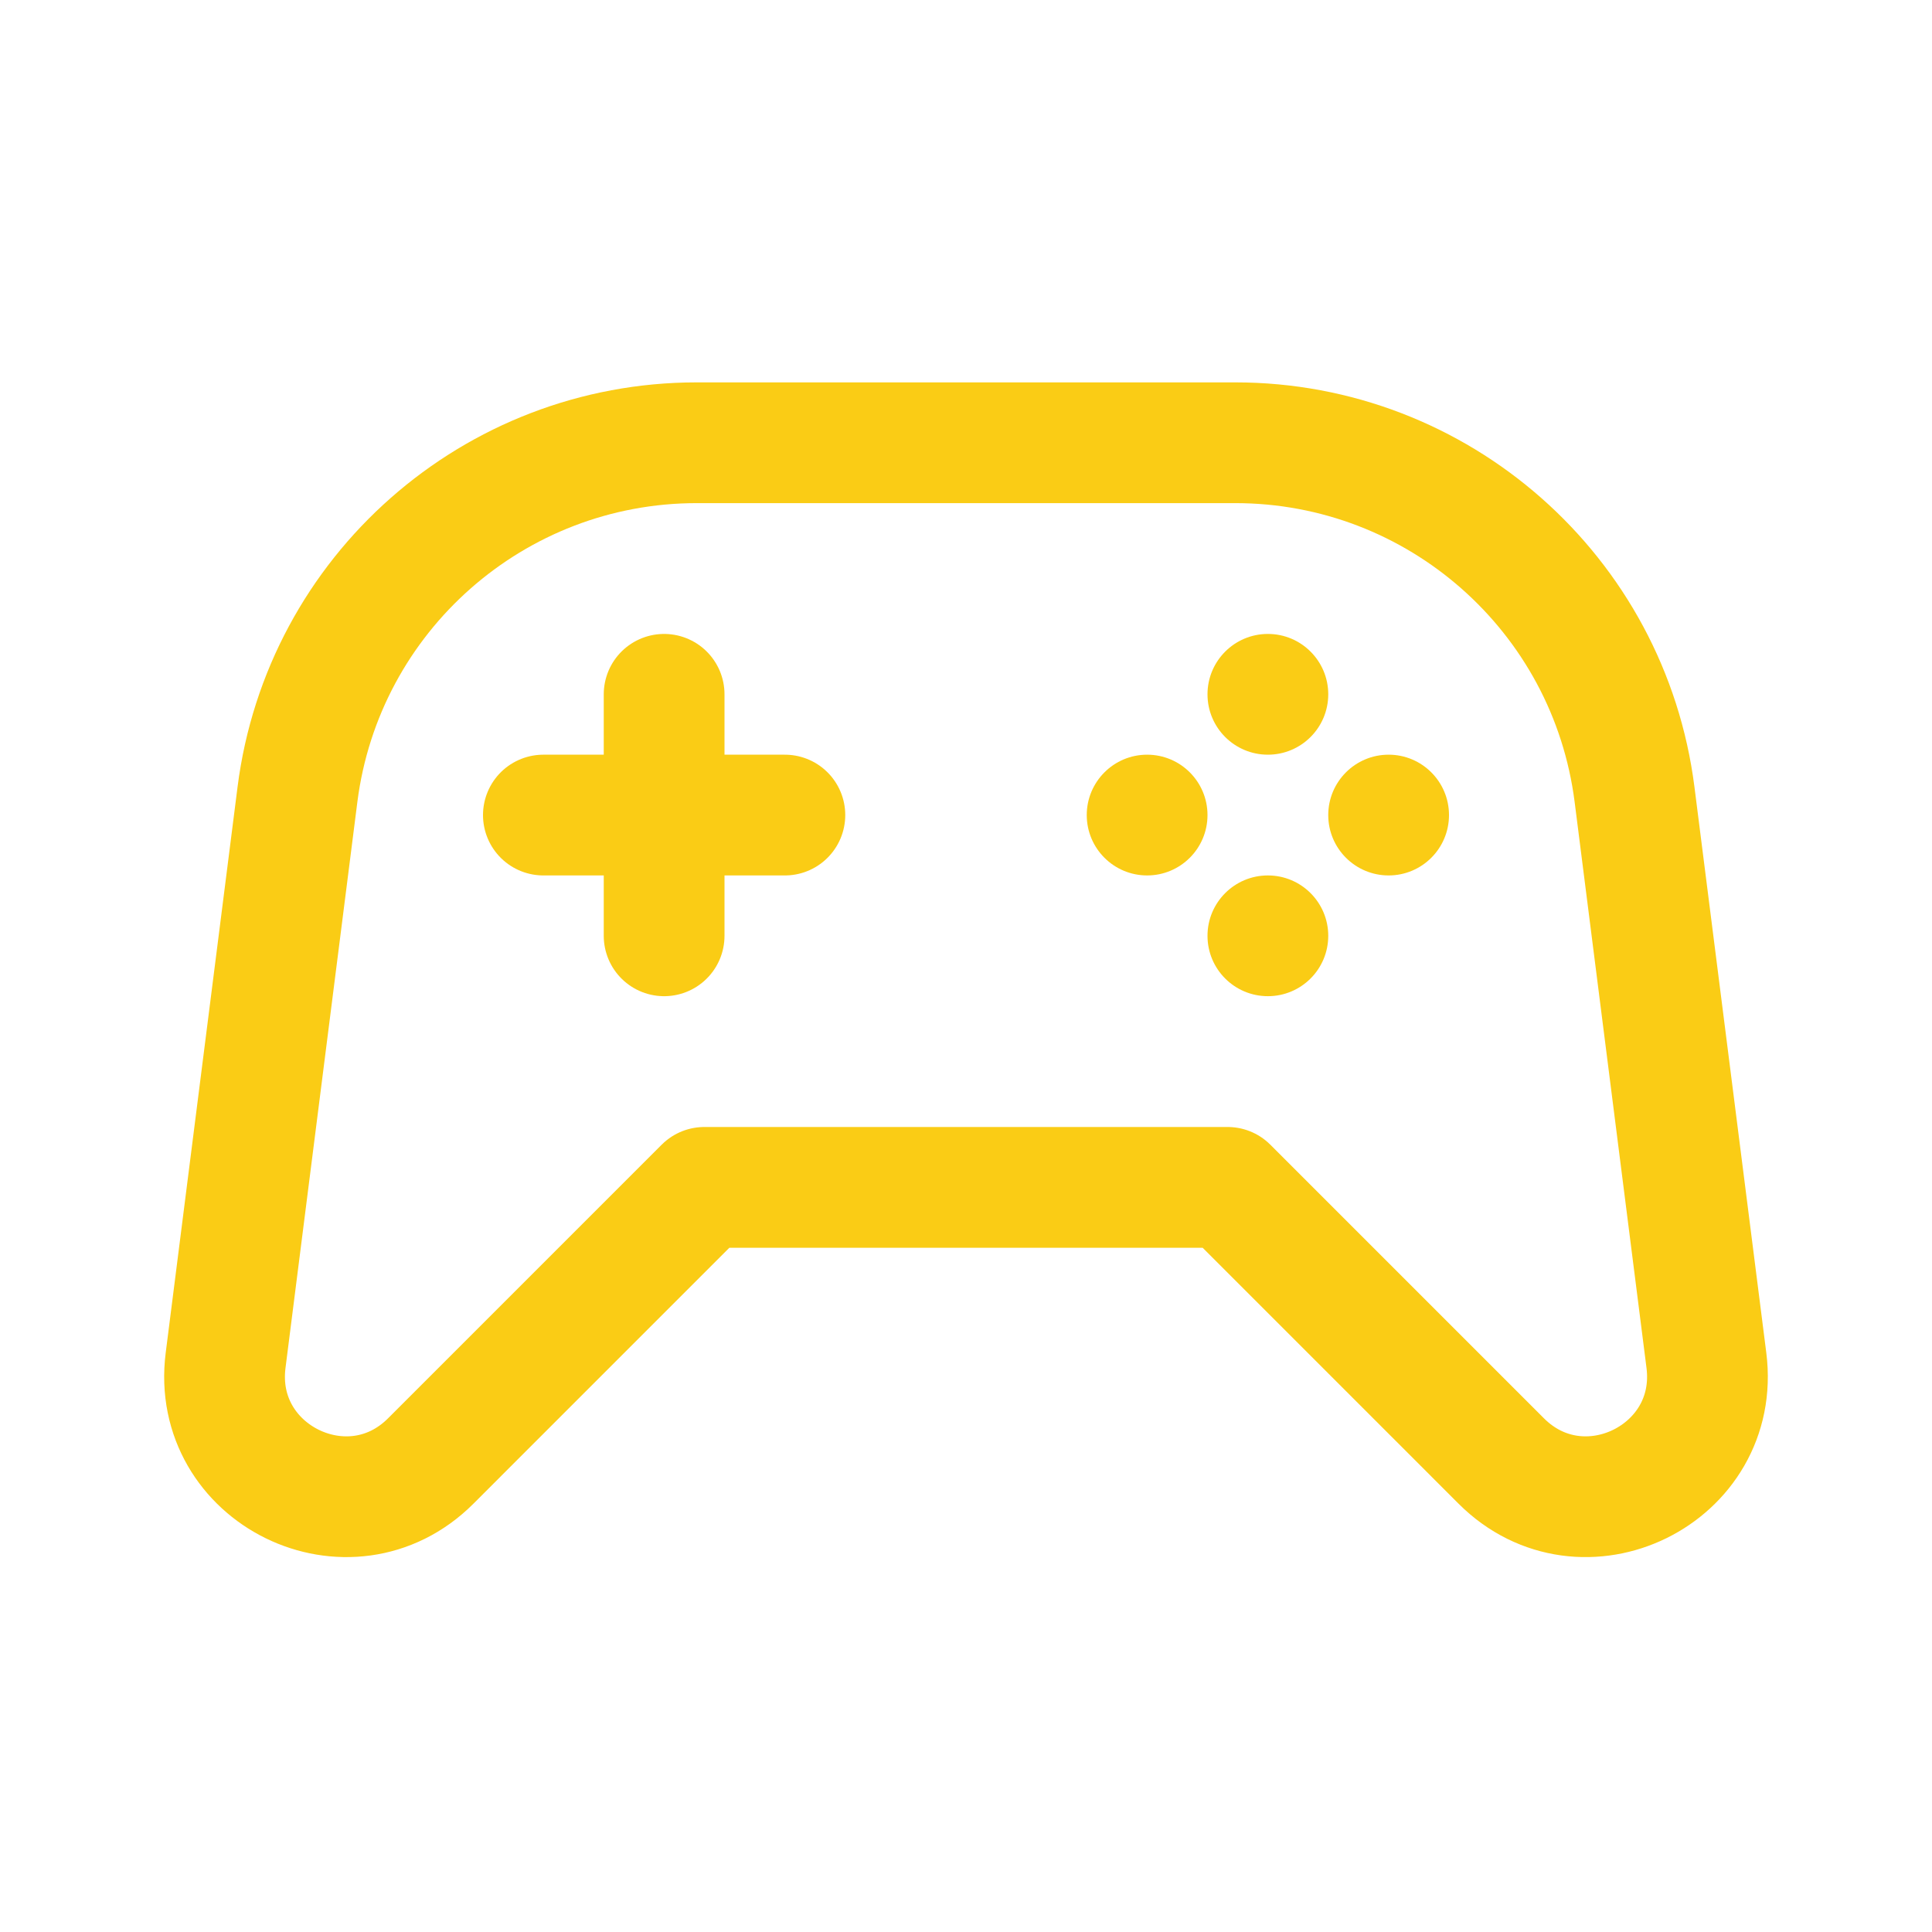
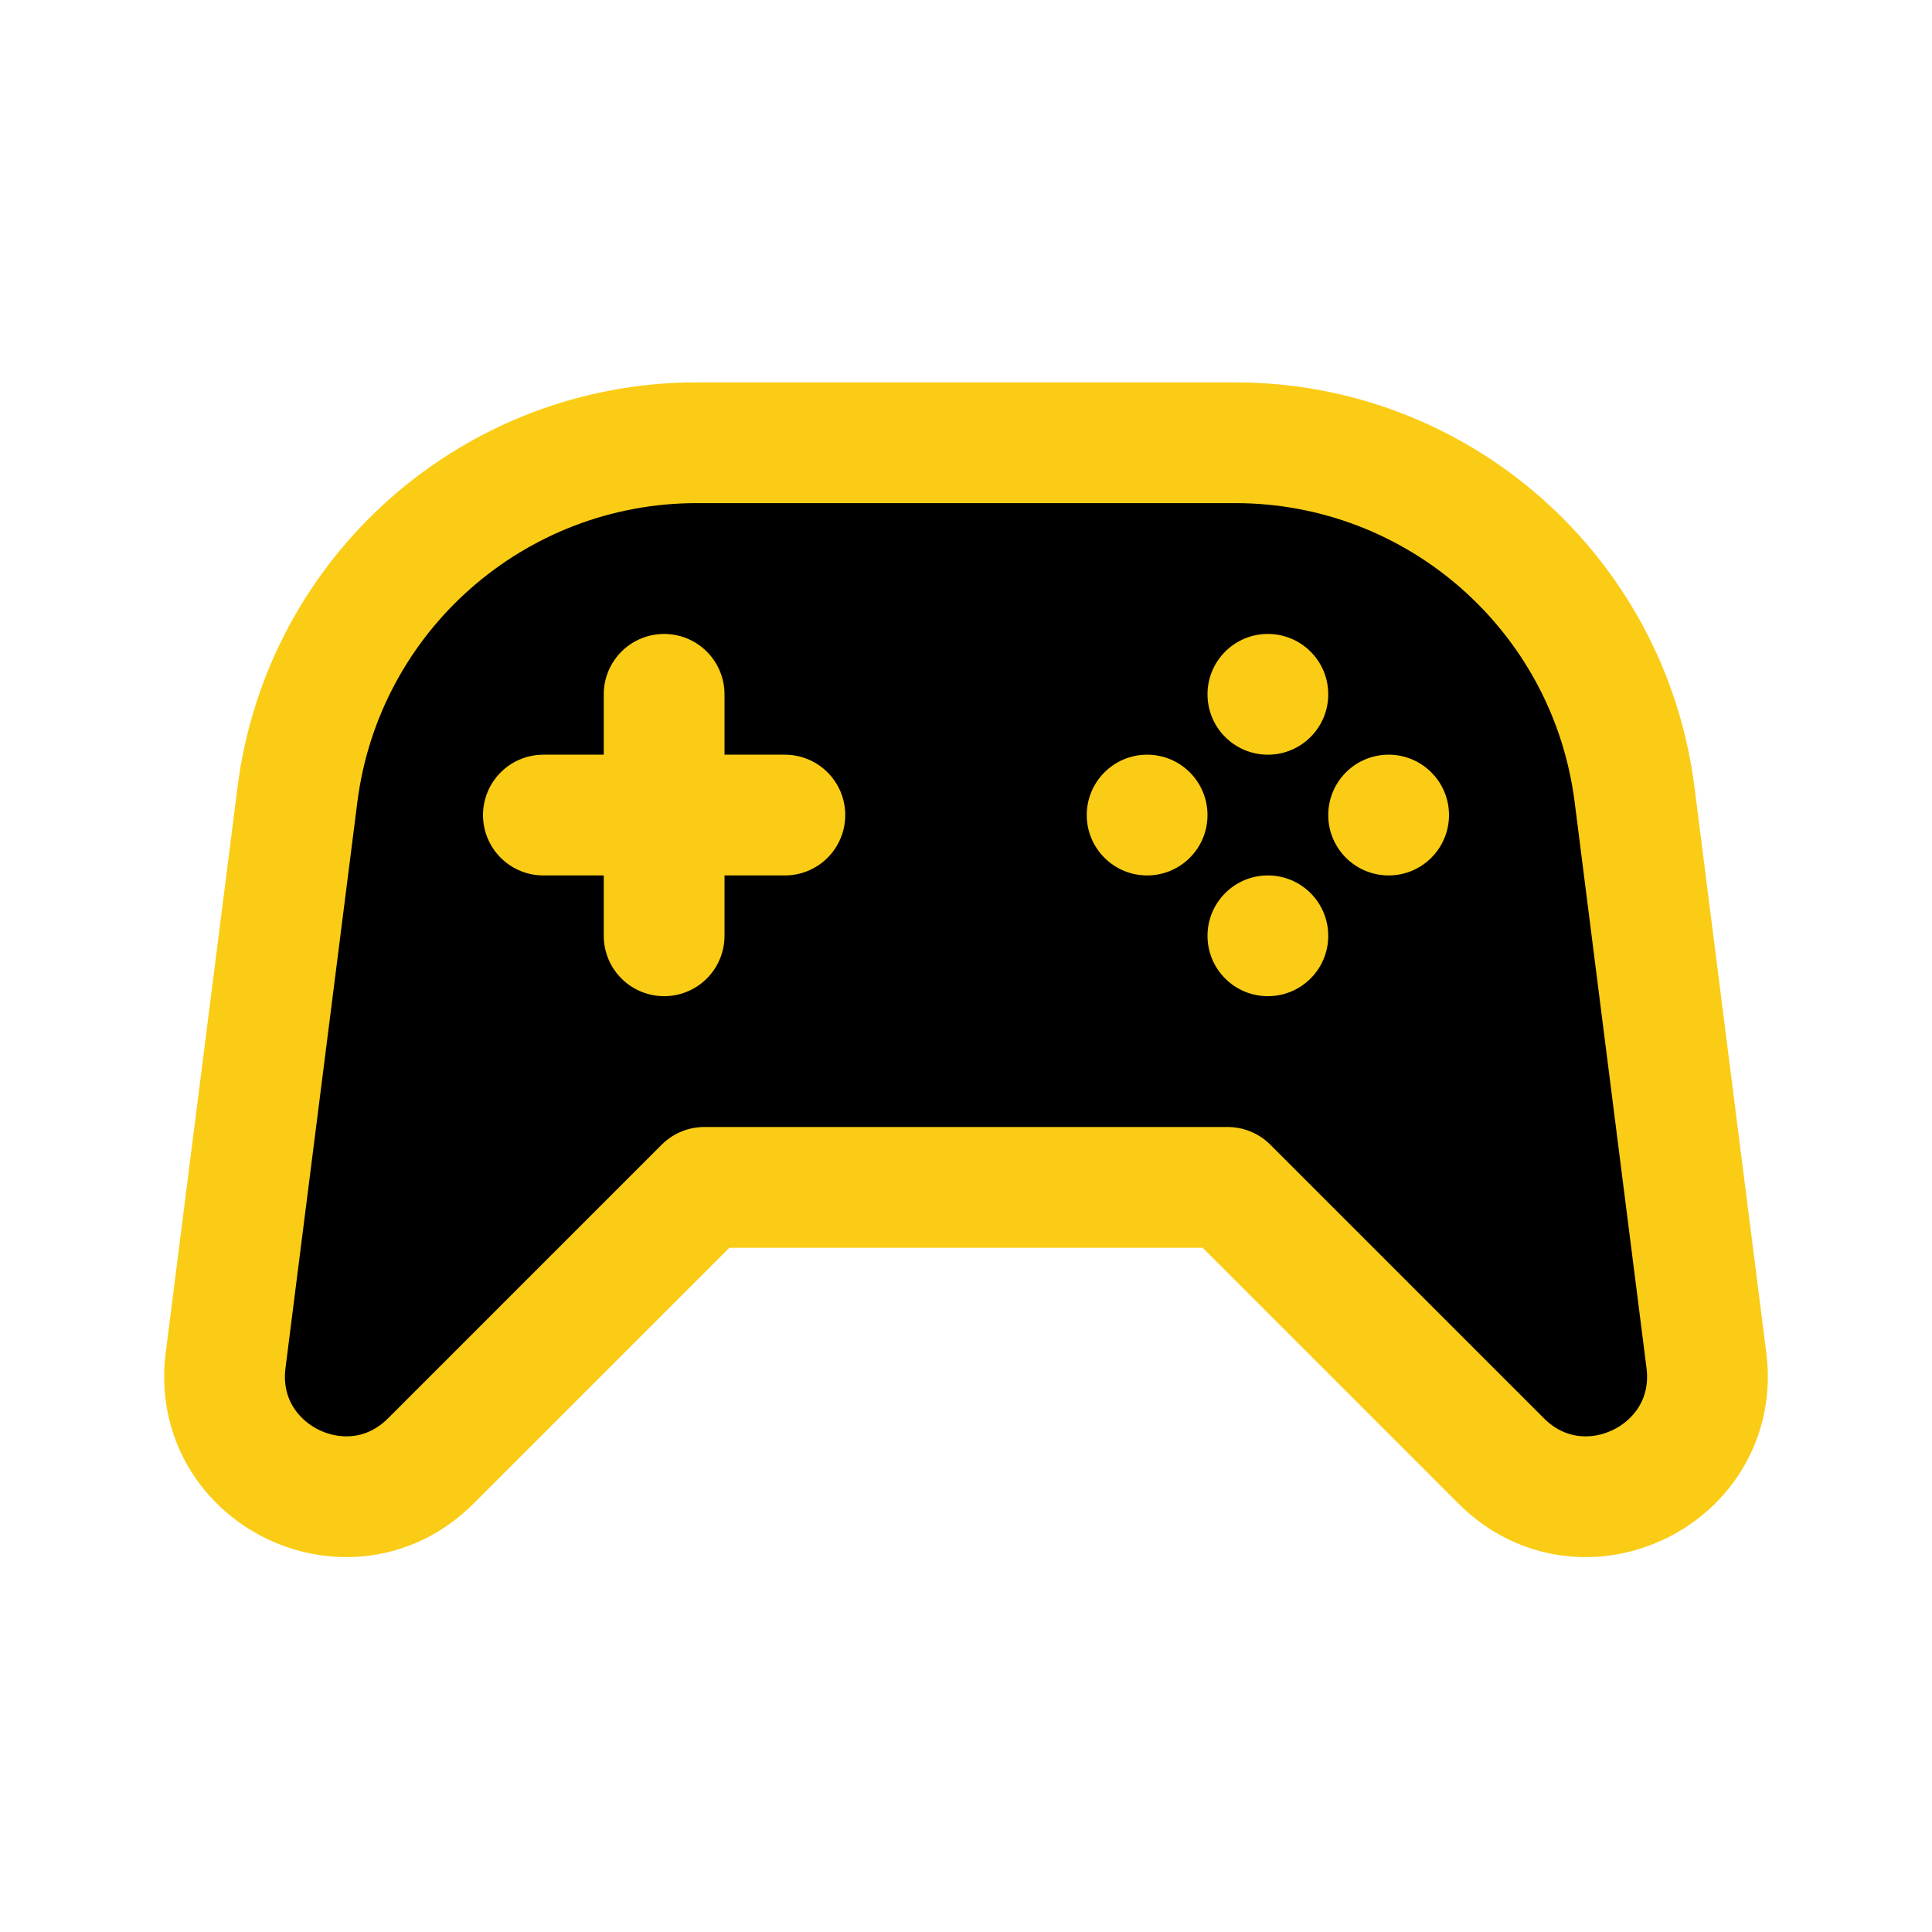
- <svg xmlns="http://www.w3.org/2000/svg" width="64px" height="64px" viewBox="0 0 192 192" fill="none">
-   <g id="SVGRepo_bgCarrier" stroke-width="0" />
-   <g id="SVGRepo_tracerCarrier" stroke-linecap="round" stroke-linejoin="round" />
-   <g id="SVGRepo_iconCarrier">
-     <path stroke="#facc15" stroke-linejoin="round" stroke-width="12" d="m29.56 78.961-7.14 56.232c-1.441 11.347 12.302 18.085 20.39 9.997L70 118h52l27.19 27.19c8.088 8.088 21.831 1.35 20.39-9.997l-7.14-56.232C159.902 58.978 142.901 44 122.758 44H69.242C49.099 44 32.098 58.978 29.56 78.961Z" />
-     <path stroke="#facc15" stroke-linecap="round" stroke-width="12" d="M66 69v12m0 12V81m0 0H54m12 0h12" />
-     <circle cx="126" cy="69" r="6" fill="#facc15" />
-     <circle cx="126" cy="93" r="6" fill="#facc15" />
-     <circle cx="138" cy="81" r="6" fill="#facc15" transform="rotate(90 138 81)" />
-     <circle cx="114" cy="81" r="6" fill="#facc15" transform="rotate(90 114 81)" />
-   </g>
+ <svg xmlns="http://www.w3.org/2000/svg" width="64" height="64" fill="currentColor" viewBox="0 0 192 192">
+   <path stroke="#facc15" stroke-linejoin="round" stroke-width="12" d="m29.56 78.961-7.14 56.232c-1.441 11.347 12.302 18.085 20.39 9.997L70 118h52l27.19 27.19c8.088 8.088 21.831 1.35 20.39-9.997l-7.14-56.232C159.902 58.978 142.901 44 122.758 44H69.242C49.099 44 32.098 58.978 29.56 78.961Z" />
+   <path stroke="#facc15" stroke-linecap="round" stroke-width="12" d="M66 69v12m0 12V81m0 0H54m12 0h12" />
+   <circle cx="126" cy="69" r="6" fill="#facc15" />
+   <circle cx="126" cy="93" r="6" fill="#facc15" />
+   <circle cx="138" cy="81" r="6" fill="#facc15" transform="rotate(90 138 81)" />
+   <circle cx="114" cy="81" r="6" fill="#facc15" transform="rotate(90 114 81)" />
</svg>
